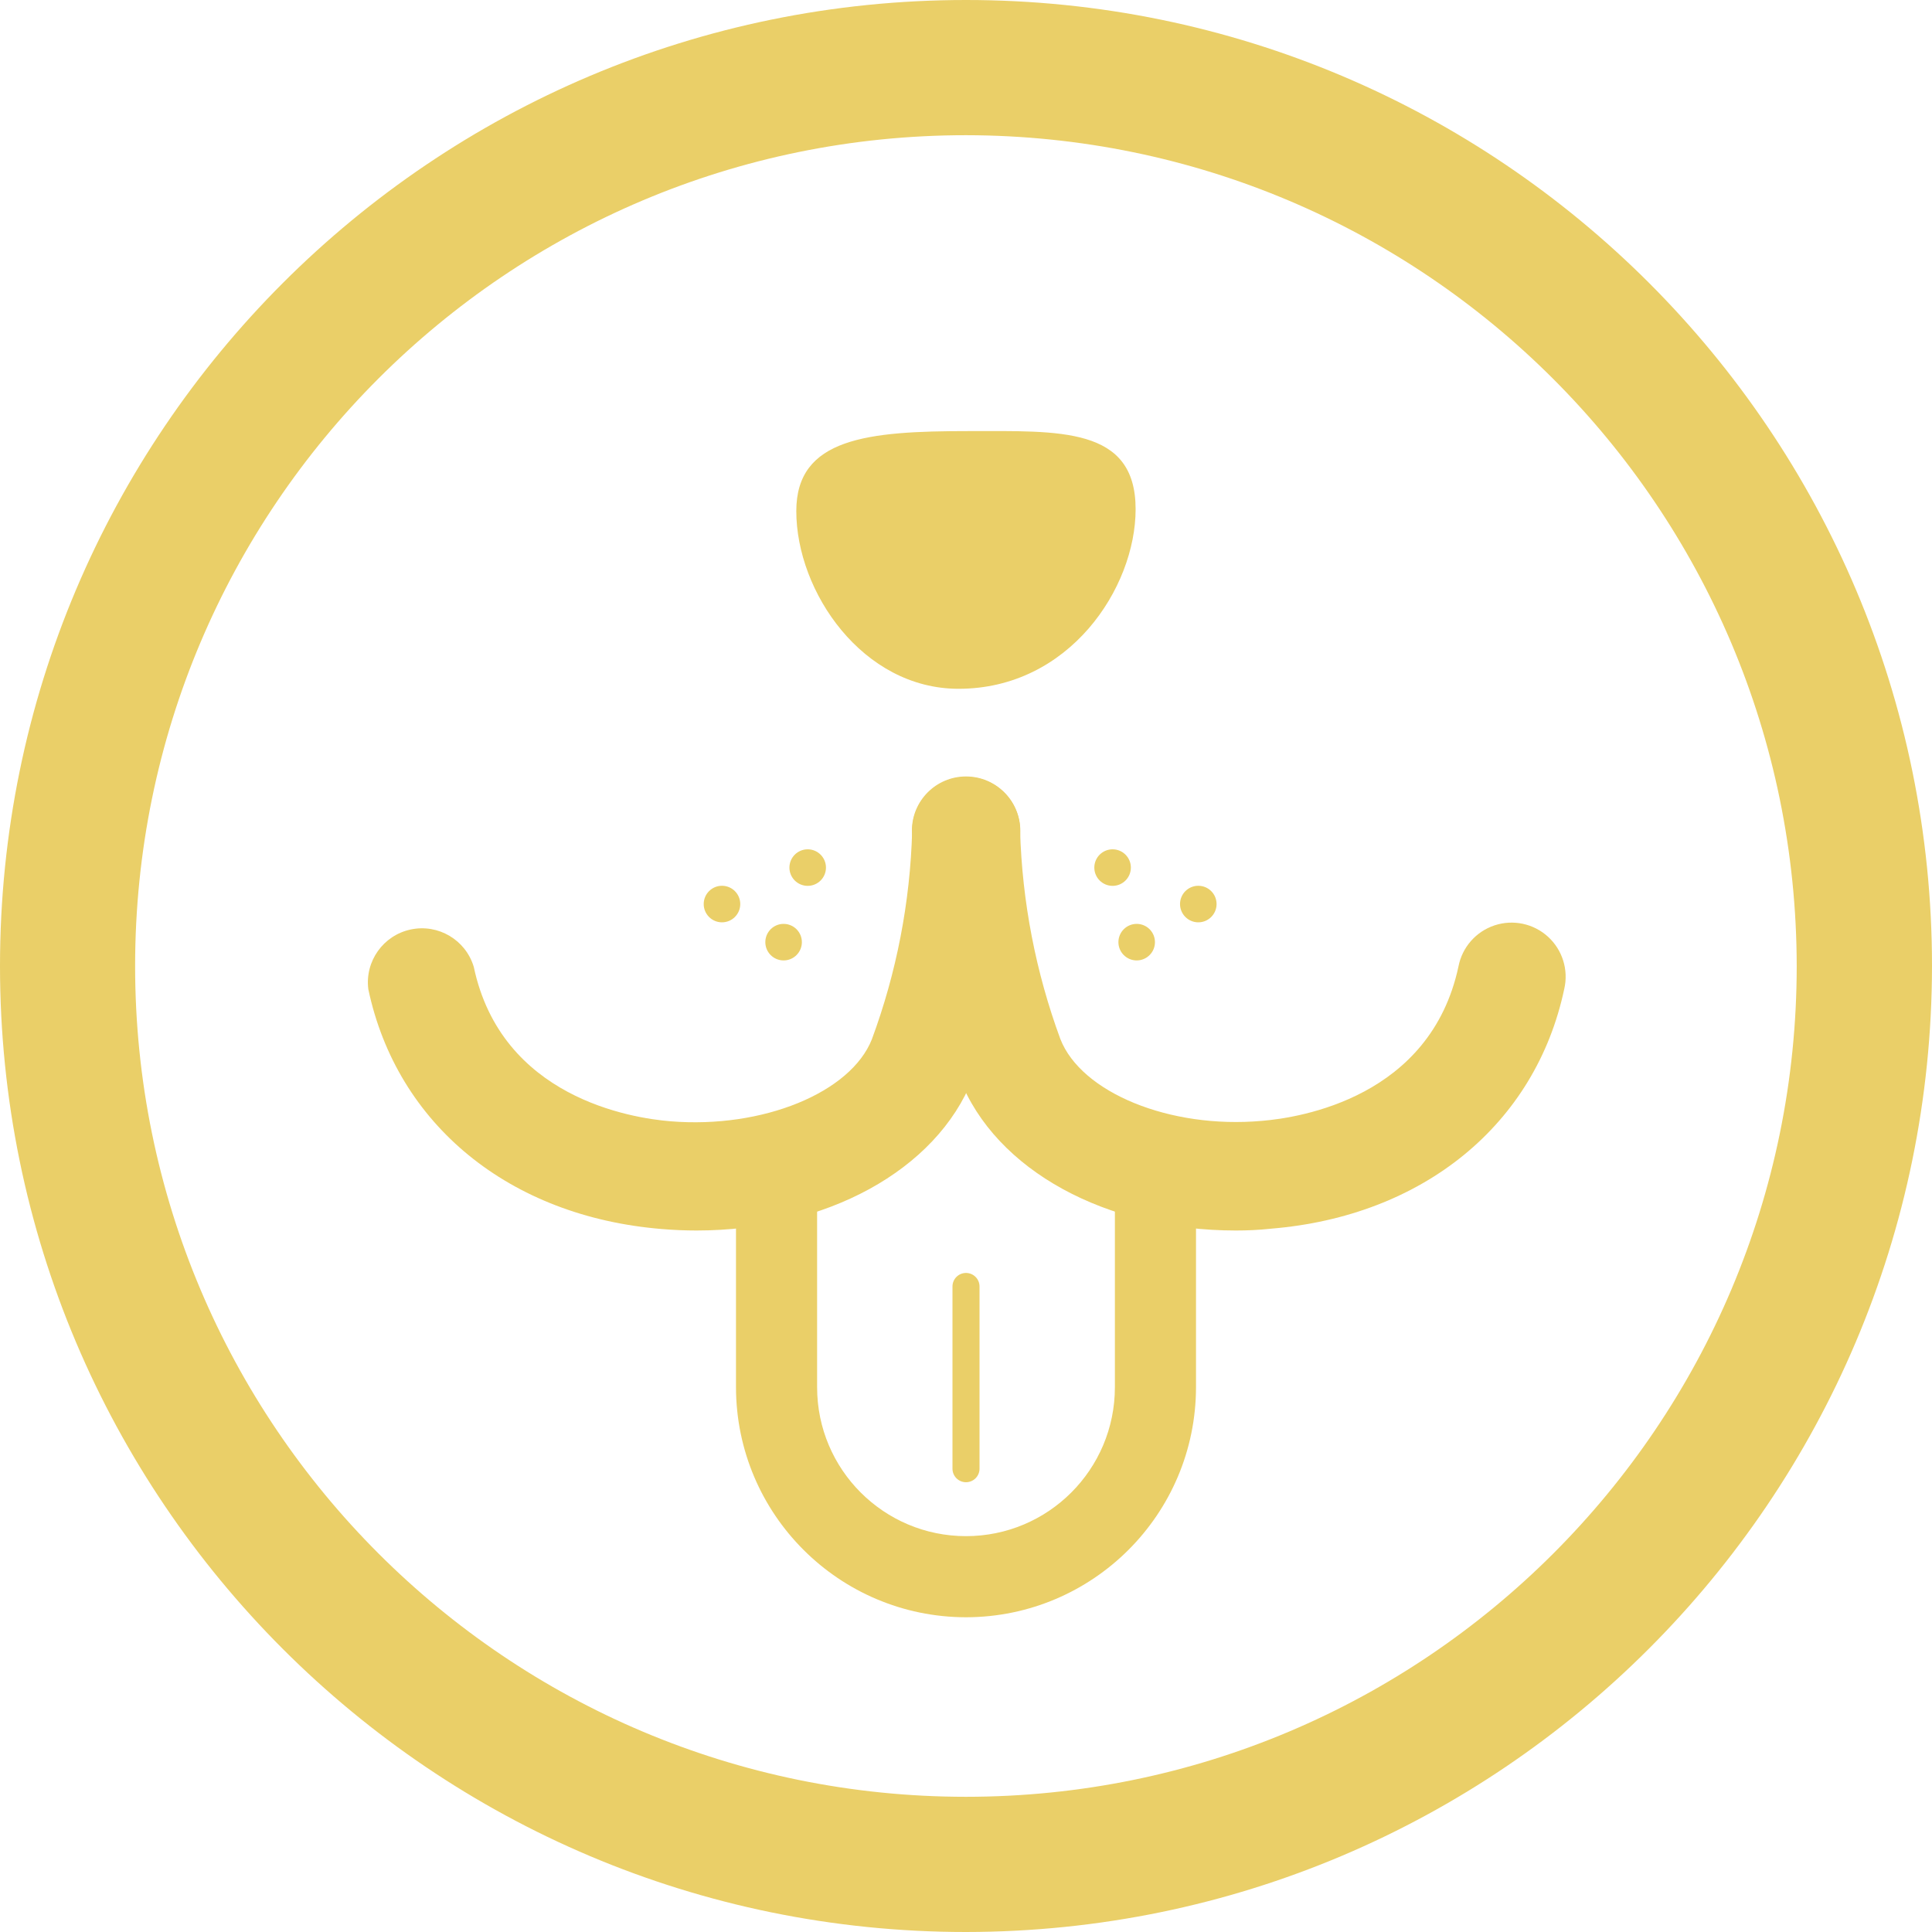
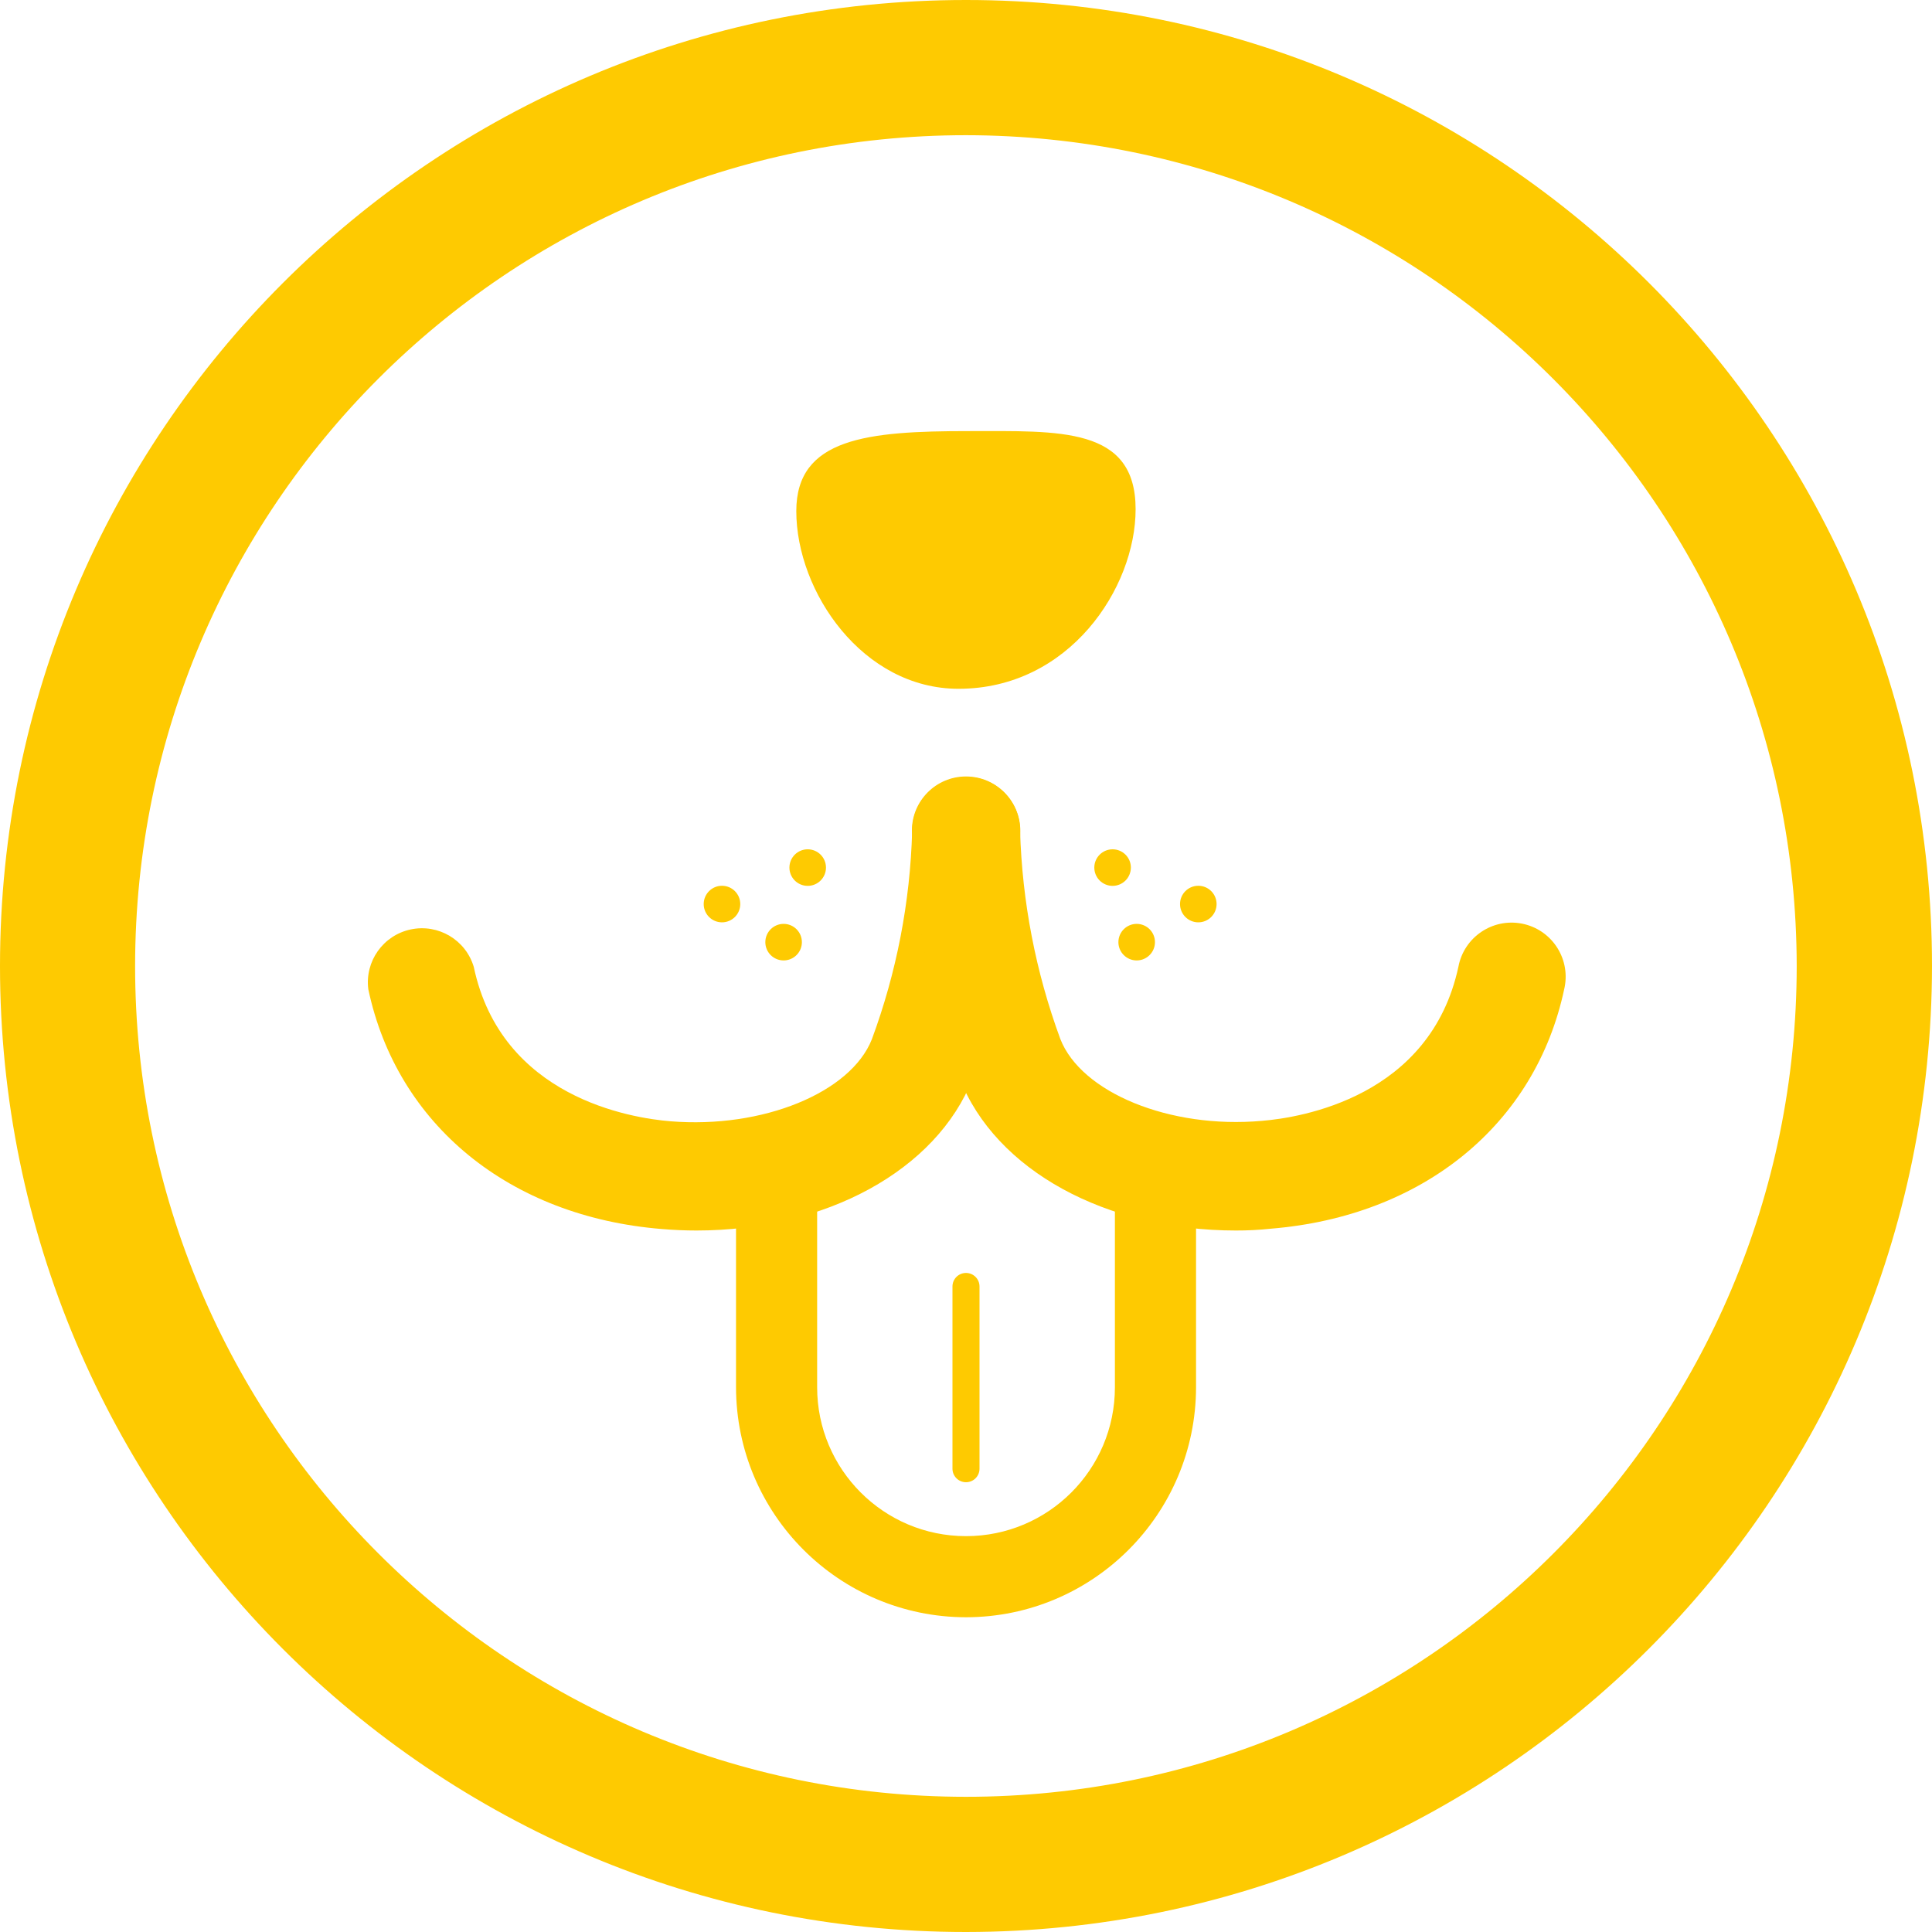
- <svg xmlns="http://www.w3.org/2000/svg" viewBox="0 0 235.78 235.78">
+ <svg xmlns="http://www.w3.org/2000/svg" id="Capa_1" data-name="Capa 1" viewBox="0 0 1067.47 1067.47">
  <defs>
-     <style>.cls-1{fill:#eacf68;}</style>
+     <style>.cls-1{fill:#feca01;}</style>
  </defs>
  <g id="Capa_2" data-name="Capa 2">
-     <g id="Capa_1-2" data-name="Capa 1">
-       <path class="cls-1" d="M117.89,235.78A117.89,117.89,0,1,1,235.78,117.89,118,118,0,0,1,117.89,235.78Zm0-219.28A101.39,101.39,0,1,0,219.27,117.89,101.5,101.5,0,0,0,117.89,16.5Z" />
-       <path class="cls-1" d="M117.89,197.37A28.11,28.11,0,0,1,89.82,169.3V143.56a5,5,0,0,1,9.9,0V169.3a18.17,18.17,0,0,0,36.34,0V140.6a5,5,0,0,1,9.9,0v28.7A28.11,28.11,0,0,1,117.89,197.37Z" />
-       <path class="cls-1" d="M97.18,62.37c0-8.92,8.7-9.76,21-9.76,11.11,0,20.41-.57,20.41,9.53,0,9.62-8.1,21.92-21.61,21.92C105.28,84.06,97.18,72.23,97.18,62.37Z" />
-       <path class="cls-1" d="M85,150.17q-2.08,0-4.23-.18c-18.59-1.52-32.32-12.73-35.82-29.26A6.6,6.6,0,0,1,57.82,118c3.37,15.94,19.2,18.45,24,18.84,11.26.92,22-3.49,24.58-10a79.64,79.64,0,0,0,4.92-25.43,6.6,6.6,0,0,1,13.2,0,92.81,92.81,0,0,1-5.82,30.22C114.28,142.86,100.74,150.17,85,150.17Z" />
-       <path class="cls-1" d="M150.82,150.17c-15.79,0-29.32-7.31-33.72-18.59a92.65,92.65,0,0,1-5.81-30.22,6.6,6.6,0,0,1,13.2,0,80.38,80.38,0,0,0,4.91,25.43c2.55,6.55,13.35,11,24.59,10,4.77-.39,20.59-2.9,24-18.84a6.6,6.6,0,1,1,12.91,2.74c-3.5,16.53-17.22,27.74-35.81,29.26C153.63,150.11,152.22,150.17,150.82,150.17Z" />
-       <path class="cls-1" d="M117.89,180.89a1.65,1.65,0,0,1-1.65-1.65V157a1.65,1.65,0,0,1,3.3,0v22.27A1.65,1.65,0,0,1,117.89,180.89Z" />
-       <circle class="cls-1" cx="98.57" cy="105.88" r="2.23" />
-       <circle class="cls-1" cx="88.11" cy="110.33" r="2.23" />
-       <circle class="cls-1" cx="95.63" cy="114.98" r="2.23" />
-       <circle class="cls-1" cx="135.78" cy="105.88" r="2.23" />
-       <circle class="cls-1" cx="146.24" cy="110.33" r="2.23" />
-       <circle class="cls-1" cx="138.72" cy="114.98" r="2.23" />
+     <g id="Capa_1-2" data-name="Capa 1-2">
+       <path class="cls-1" d="M540.06,1074.24c-294.77,0-533.73-239-533.73-533.74S245.29,6.77,540.06,6.77s533.74,239,533.74,533.73C1073.52,835.16,834.72,1074,540.06,1074.24Zm0-992.77c-253.52,0-459,205.47-459.08,459S286.45,999.51,540,999.54,999,794.07,999.05,540.55v0C998.78,287.12,793.45,81.77,540.06,81.47Z" transform="translate(-6.33 -6.77)" />
+       <path class="cls-1" d="M540.06,900.34A127.27,127.27,0,0,1,413,773.26V656.72a22.64,22.64,0,0,1,44.82,0V773.26a82.26,82.26,0,0,0,164.52,0V643.32a22.64,22.64,0,0,1,44.83,0V773.26A127.27,127.27,0,0,1,540.06,900.34Z" transform="translate(-6.33 -6.77)" />
+       <path class="cls-1" d="M446.3,289.14c0-40.38,39.39-44.18,95.07-44.18,50.3,0,92.41-2.59,92.41,43.14,0,43.55-36.67,99.24-97.84,99.24C483,387.34,446.3,333.78,446.3,289.14Z" transform="translate(-6.33 -6.77)" />
+       <path class="cls-1" d="M391.16,686.65q-9.42,0-19.16-.82C287.84,679,225.68,628.2,209.83,553.36A29.88,29.88,0,0,1,268.1,541c15.26,72.17,86.93,83.53,108.66,85.3,51,4.16,99.6-15.8,111.28-45.28a360.65,360.65,0,0,0,22.28-115.13,29.88,29.88,0,0,1,59.76,0,420.11,420.11,0,0,1-26.35,136.82C523.72,653.55,462.42,686.65,391.16,686.65Z" transform="translate(-6.33 -6.77)" />
+       <path class="cls-1" d="M689.15,686.65c-71.49,0-132.74-33.1-152.66-84.17a419.27,419.27,0,0,1-26.31-136.81,29.88,29.88,0,0,1,59.76,0A364.17,364.17,0,0,0,592.17,580.8c11.55,29.65,60.44,49.8,111.33,45.27,21.6-1.76,93.22-13.13,108.66-85.29a29.88,29.88,0,1,1,58.69,11.28l-.24,1.12c-15.85,74.84-78,125.59-162.13,132.47A174.75,174.75,0,0,1,689.15,686.65Z" transform="translate(-6.33 -6.77)" />
+       <path class="cls-1" d="M540.06,825.73a7.47,7.47,0,0,1-7.47-7.47V717.57a7.47,7.47,0,1,1,14.94,0h0V818.4A7.46,7.46,0,0,1,540.06,825.73Z" transform="translate(-6.33 -6.77)" />
+       <circle class="cls-1" cx="446.27" cy="479.36" r="10.1" />
+       <circle class="cls-1" cx="398.91" cy="499.51" r="10.1" />
+       <circle class="cls-1" cx="432.96" cy="520.56" r="10.1" />
+       <circle class="cls-1" cx="614.73" cy="479.36" r="10.1" />
+       <circle class="cls-1" cx="662.09" cy="499.51" r="10.1" />
+       <circle class="cls-1" cx="628.04" cy="520.56" r="10.1" />
    </g>
  </g>
</svg>
